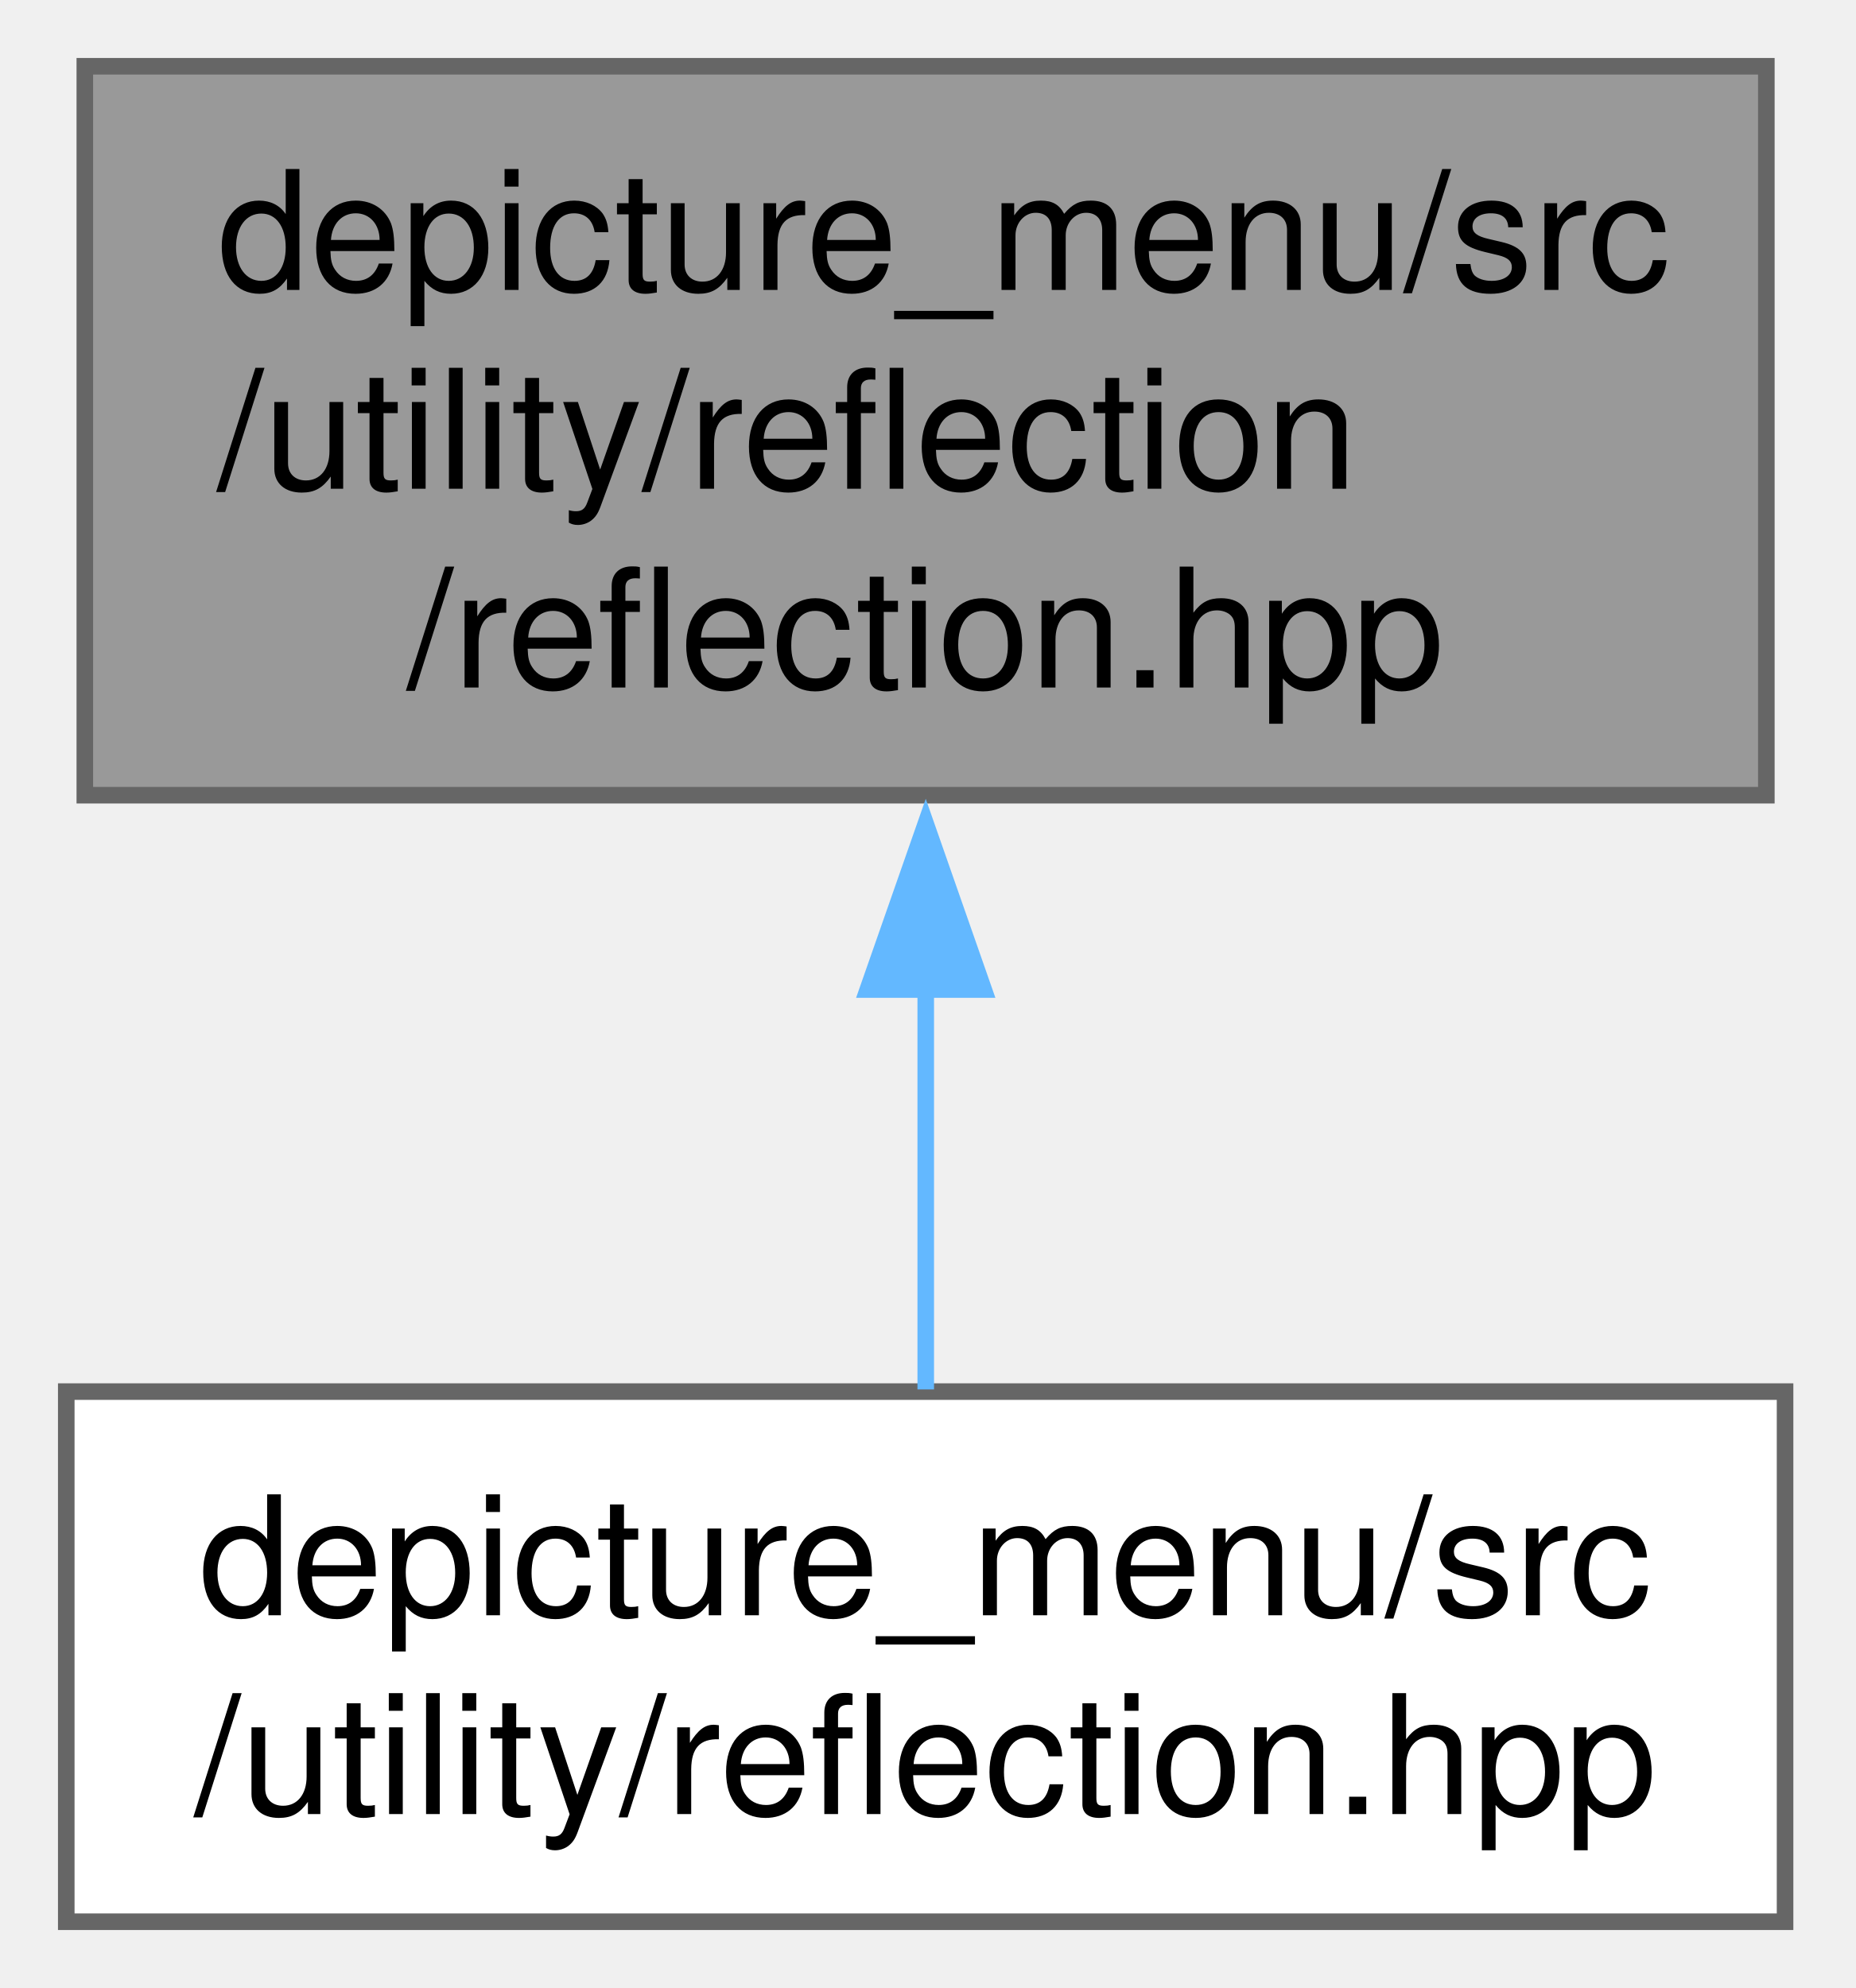
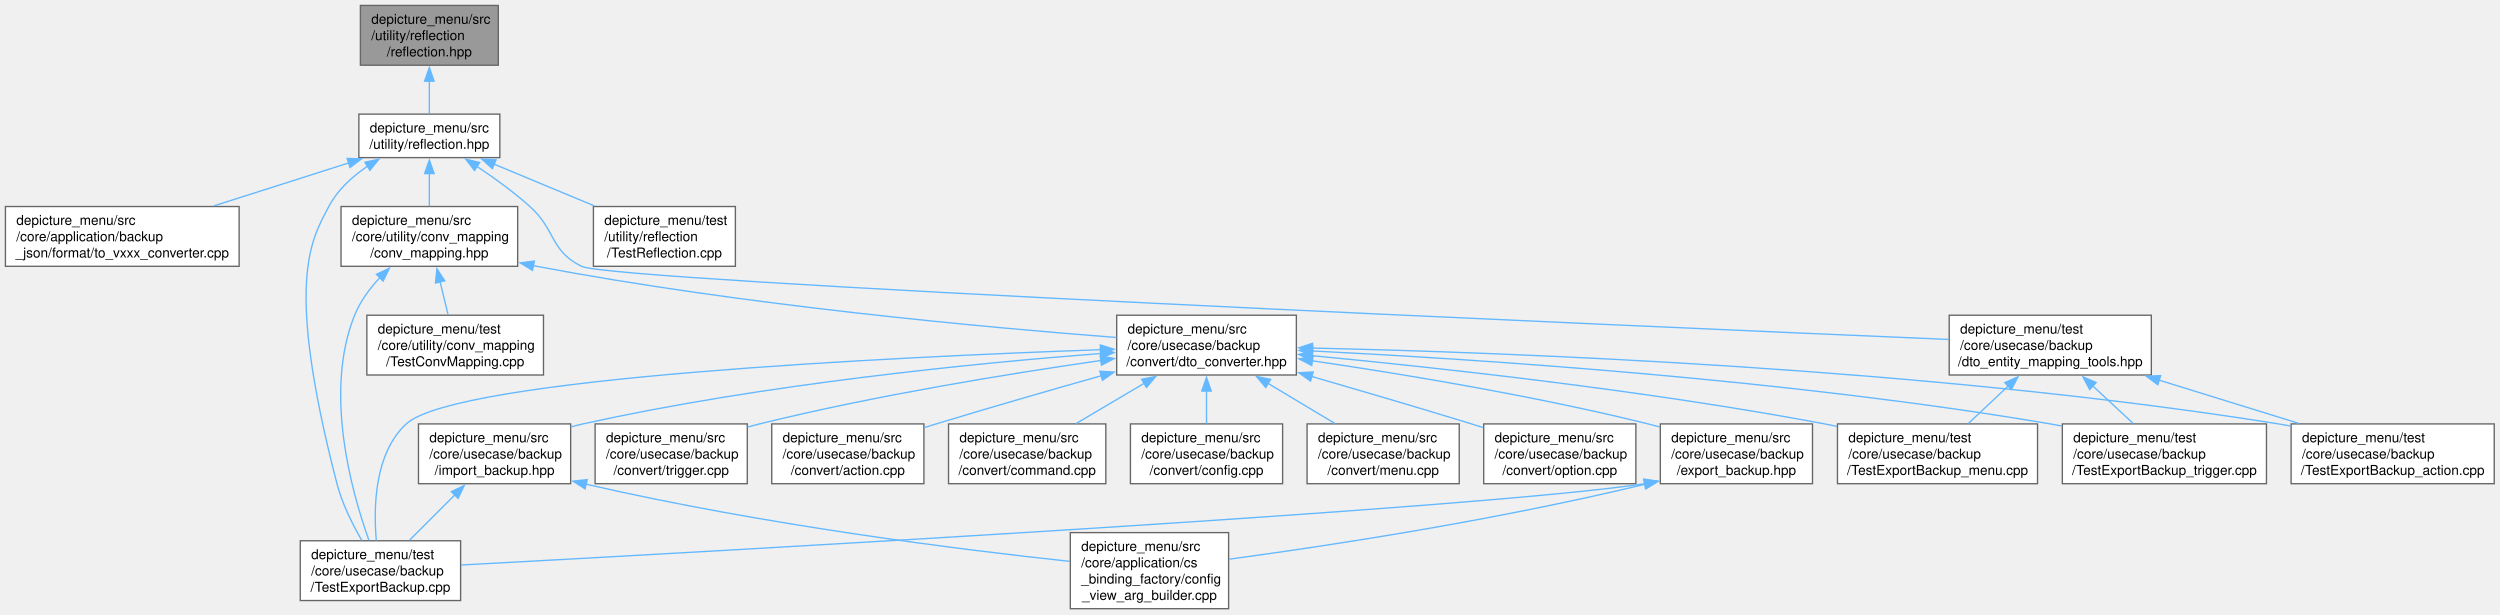
- <svg xmlns="http://www.w3.org/2000/svg" xmlns:xlink="http://www.w3.org/1999/xlink" width="112pt" height="120pt" viewBox="0.00 0.00 112.00 120.00">
-   <g id="graph0" class="graph" transform="scale(1 1) rotate(0) translate(4 116)">
+ <svg xmlns="http://www.w3.org/2000/svg" xmlns:xlink="http://www.w3.org/1999/xlink" width="1840pt" height="452pt" viewBox="0.00 0.00 1840.00 452.00">
+   <g id="graph0" class="graph" transform="scale(1 1) rotate(0) translate(4 448)">
    <g id="Node000001" class="node">
      <g id="a_Node000001">
        <a xlink:title=" ">
-           <polygon fill="#999999" stroke="#666666" points="102.62,-112 1.12,-112 1.12,-68 102.62,-68 102.62,-112" />
-           <text xml:space="preserve" text-anchor="start" x="9.12" y="-98.5" font-family="Helvetica,sans-Serif" font-size="10.00">depicture_menu/src</text>
-           <text xml:space="preserve" text-anchor="start" x="9.12" y="-86.5" font-family="Helvetica,sans-Serif" font-size="10.00">/utility/reflection</text>
-           <text xml:space="preserve" text-anchor="middle" x="51.88" y="-74.5" font-family="Helvetica,sans-Serif" font-size="10.00">/reflection.hpp</text>
+           <polygon fill="#999999" stroke="#666666" points="362.75,-444 261.25,-444 261.25,-400 362.75,-400 362.75,-444" />
+           <text xml:space="preserve" text-anchor="start" x="269.25" y="-430.5" font-family="Helvetica,sans-Serif" font-size="10.00">depicture_menu/src</text>
+           <text xml:space="preserve" text-anchor="start" x="269.25" y="-418.5" font-family="Helvetica,sans-Serif" font-size="10.00">/utility/reflection</text>
+           <text xml:space="preserve" text-anchor="middle" x="312" y="-406.5" font-family="Helvetica,sans-Serif" font-size="10.00">/reflection.hpp</text>
        </a>
      </g>
    </g>
    <g id="Node000002" class="node">
      <g id="a_Node000002">
        <a xlink:href="reflection_8hpp.html" target="_top" xlink:title=" ">
-           <polygon fill="white" stroke="#666666" points="103.75,-32 0,-32 0,0 103.75,0 103.75,-32" />
-           <text xml:space="preserve" text-anchor="start" x="8" y="-18.5" font-family="Helvetica,sans-Serif" font-size="10.00">depicture_menu/src</text>
-           <text xml:space="preserve" text-anchor="middle" x="51.88" y="-6.5" font-family="Helvetica,sans-Serif" font-size="10.00">/utility/reflection.hpp</text>
+           <polygon fill="white" stroke="#666666" points="363.88,-364 260.12,-364 260.12,-332 363.88,-332 363.88,-364" />
+           <text xml:space="preserve" text-anchor="start" x="268.12" y="-350.5" font-family="Helvetica,sans-Serif" font-size="10.00">depicture_menu/src</text>
+           <text xml:space="preserve" text-anchor="middle" x="312" y="-338.5" font-family="Helvetica,sans-Serif" font-size="10.00">/utility/reflection.hpp</text>
        </a>
      </g>
    </g>
    <g id="edge1_Node000001_Node000002" class="edge">
      <g id="a_edge1_Node000001_Node000002">
        <a xlink:title=" ">
-           <path fill="none" stroke="#63b8ff" d="M51.88,-56.53C51.88,-48.02 51.88,-39.24 51.88,-32.13" />
-           <polygon fill="#63b8ff" stroke="#63b8ff" points="48.38,-56.27 51.88,-66.27 55.38,-56.27 48.38,-56.27" />
+           <path fill="none" stroke="#63b8ff" d="M312,-388.53C312,-380.02 312,-371.24 312,-364.13" />
+           <polygon fill="#63b8ff" stroke="#63b8ff" points="308.5,-388.27 312,-398.27 315.5,-388.27 308.5,-388.27" />
+         </a>
+       </g>
+     </g>
+     <g id="Node000003" class="node">
+       <g id="a_Node000003">
+         <a xlink:href="to__vxxx__converter_8cpp.html" target="_top" xlink:title=" ">
+           <polygon fill="white" stroke="#666666" points="172,-296 0,-296 0,-252 172,-252 172,-296" />
+           <text xml:space="preserve" text-anchor="start" x="8" y="-282.5" font-family="Helvetica,sans-Serif" font-size="10.00">depicture_menu/src</text>
+           <text xml:space="preserve" text-anchor="start" x="8" y="-270.5" font-family="Helvetica,sans-Serif" font-size="10.00">/core/application/backup</text>
+           <text xml:space="preserve" text-anchor="middle" x="86" y="-258.5" font-family="Helvetica,sans-Serif" font-size="10.00">_json/format/to_vxxx_converter.cpp</text>
+         </a>
+       </g>
+     </g>
+     <g id="edge2_Node000002_Node000003" class="edge">
+       <g id="a_edge2_Node000002_Node000003">
+         <a xlink:title=" ">
+           <path fill="none" stroke="#63b8ff" d="M252.61,-328.08C222.11,-318.36 184.82,-306.48 153.26,-296.43" />
+           <polygon fill="#63b8ff" stroke="#63b8ff" points="251.48,-331.39 262.08,-331.09 253.61,-324.72 251.48,-331.39" />
+         </a>
+       </g>
+     </g>
+     <g id="Node000004" class="node">
+       <g id="a_Node000004">
+         <a xlink:href="conv__mapping_8hpp.html" target="_top" xlink:title=" ">
+           <polygon fill="white" stroke="#666666" points="377,-296 247,-296 247,-252 377,-252 377,-296" />
+           <text xml:space="preserve" text-anchor="start" x="255" y="-282.5" font-family="Helvetica,sans-Serif" font-size="10.00">depicture_menu/src</text>
+           <text xml:space="preserve" text-anchor="start" x="255" y="-270.5" font-family="Helvetica,sans-Serif" font-size="10.00">/core/utility/conv_mapping</text>
+           <text xml:space="preserve" text-anchor="middle" x="312" y="-258.5" font-family="Helvetica,sans-Serif" font-size="10.00">/conv_mapping.hpp</text>
+         </a>
+       </g>
+     </g>
+     <g id="edge3_Node000002_Node000004" class="edge">
+       <g id="a_edge3_Node000002_Node000004">
+         <a xlink:title=" ">
+           <path fill="none" stroke="#63b8ff" d="M312,-320.38C312,-312.43 312,-303.82 312,-296.26" />
+           <polygon fill="#63b8ff" stroke="#63b8ff" points="308.5,-320.22 312,-330.22 315.5,-320.22 308.5,-320.22" />
+         </a>
+       </g>
+     </g>
+     <g id="Node000014" class="node">
+       <g id="a_Node000014">
+         <a xlink:href="_test_export_backup_8cpp.html" target="_top" xlink:title=" ">
+           <polygon fill="white" stroke="#666666" points="335,-50 217,-50 217,-6 335,-6 335,-50" />
+           <text xml:space="preserve" text-anchor="start" x="225" y="-36.5" font-family="Helvetica,sans-Serif" font-size="10.00">depicture_menu/test</text>
+           <text xml:space="preserve" text-anchor="start" x="225" y="-24.5" font-family="Helvetica,sans-Serif" font-size="10.00">/core/usecase/backup</text>
+           <text xml:space="preserve" text-anchor="middle" x="276" y="-12.5" font-family="Helvetica,sans-Serif" font-size="10.00">/TestExportBackup.cpp</text>
+         </a>
+       </g>
+     </g>
+     <g id="edge23_Node000002_Node000014" class="edge">
+       <g id="a_edge23_Node000002_Node000014">
+         <a xlink:title=" ">
+           <path fill="none" stroke="#63b8ff" d="M266.58,-325.71C255.19,-318.04 244.41,-308.19 238,-296 224.96,-271.18 205.3,-241.25 244,-92 247.82,-77.28 255.45,-62.03 262.3,-50.23" />
+           <polygon fill="#63b8ff" stroke="#63b8ff" points="264.56,-328.58 274.91,-330.85 268.24,-322.63 264.56,-328.58" />
+         </a>
+       </g>
+     </g>
+     <g id="Node000020" class="node">
+       <g id="a_Node000020">
+         <a xlink:href="dto__entity__mapping__tools_8hpp.html" target="_top" xlink:title=" ">
+           <polygon fill="white" stroke="#666666" points="1579.38,-216 1430.62,-216 1430.62,-172 1579.38,-172 1579.38,-216" />
+           <text xml:space="preserve" text-anchor="start" x="1438.62" y="-202.5" font-family="Helvetica,sans-Serif" font-size="10.00">depicture_menu/test</text>
+           <text xml:space="preserve" text-anchor="start" x="1438.62" y="-190.5" font-family="Helvetica,sans-Serif" font-size="10.00">/core/usecase/backup</text>
+           <text xml:space="preserve" text-anchor="middle" x="1505" y="-178.5" font-family="Helvetica,sans-Serif" font-size="10.00">/dto_entity_mapping_tools.hpp</text>
+         </a>
+       </g>
+     </g>
+     <g id="edge24_Node000002_Node000020" class="edge">
+       <g id="a_edge24_Node000002_Node000020">
+         <a xlink:title=" ">
+           <path fill="none" stroke="#63b8ff" d="M346.96,-325.57C359.77,-317.04 374.06,-306.71 386,-296 405.24,-278.75 400.8,-263.37 424,-252 446.61,-240.92 1189.4,-208.43 1430.35,-198.15" />
+           <polygon fill="#63b8ff" stroke="#63b8ff" points="345.24,-322.51 338.77,-330.89 349.06,-328.38 345.24,-322.51" />
+         </a>
+       </g>
+     </g>
+     <g id="Node000021" class="node">
+       <g id="a_Node000021">
+         <a xlink:href="_test_reflection_8cpp.html" target="_top" xlink:title=" ">
+           <polygon fill="white" stroke="#666666" points="537.25,-296 432.75,-296 432.75,-252 537.25,-252 537.25,-296" />
+           <text xml:space="preserve" text-anchor="start" x="440.75" y="-282.5" font-family="Helvetica,sans-Serif" font-size="10.00">depicture_menu/test</text>
+           <text xml:space="preserve" text-anchor="start" x="440.75" y="-270.5" font-family="Helvetica,sans-Serif" font-size="10.00">/utility/reflection</text>
+           <text xml:space="preserve" text-anchor="middle" x="485" y="-258.5" font-family="Helvetica,sans-Serif" font-size="10.00">/TestReflection.cpp</text>
+         </a>
+       </g>
+     </g>
+     <g id="edge28_Node000002_Node000021" class="edge">
+       <g id="a_edge28_Node000002_Node000021">
+         <a xlink:title=" ">
+           <path fill="none" stroke="#63b8ff" d="M359.63,-327.18C382.56,-317.63 410.09,-306.17 433.51,-296.43" />
+           <polygon fill="#63b8ff" stroke="#63b8ff" points="358.4,-323.9 350.51,-330.97 361.09,-330.36 358.4,-323.9" />
+         </a>
+       </g>
+     </g>
+     <g id="Node000005" class="node">
+       <g id="a_Node000005">
+         <a xlink:href="dto__converter_8hpp.html" target="_top" xlink:title=" ">
+           <polygon fill="white" stroke="#666666" points="950.12,-216 817.88,-216 817.88,-172 950.12,-172 950.12,-216" />
+           <text xml:space="preserve" text-anchor="start" x="825.88" y="-202.5" font-family="Helvetica,sans-Serif" font-size="10.00">depicture_menu/src</text>
+           <text xml:space="preserve" text-anchor="start" x="825.88" y="-190.5" font-family="Helvetica,sans-Serif" font-size="10.00">/core/usecase/backup</text>
+           <text xml:space="preserve" text-anchor="middle" x="884" y="-178.5" font-family="Helvetica,sans-Serif" font-size="10.00">/convert/dto_converter.hpp</text>
+         </a>
+       </g>
+     </g>
+     <g id="edge4_Node000004_Node000005" class="edge">
+       <g id="a_edge4_Node000004_Node000005">
+         <a xlink:title=" ">
+           <path fill="none" stroke="#63b8ff" d="M388.48,-252.49C389.32,-252.32 390.16,-252.16 391,-252 542.31,-223.3 722.68,-206.89 817.75,-199.6" />
+           <polygon fill="#63b8ff" stroke="#63b8ff" points="387.89,-249.03 378.84,-254.53 389.35,-255.88 387.89,-249.03" />
+         </a>
+       </g>
+     </g>
+     <g id="edge21_Node000004_Node000014" class="edge">
+       <g id="a_edge21_Node000004_Node000014">
+         <a xlink:title=" ">
+           <path fill="none" stroke="#63b8ff" d="M275.64,-243.73C268.06,-235.63 261.13,-226.22 257,-216 234.21,-159.57 254.71,-86.11 267.52,-50.39" />
+           <polygon fill="#63b8ff" stroke="#63b8ff" points="273.03,-246.08 282.61,-250.62 277.96,-241.1 273.03,-246.08" />
+         </a>
+       </g>
+     </g>
+     <g id="Node000019" class="node">
+       <g id="a_Node000019">
+         <a xlink:href="_test_conv_mapping_8cpp.html" target="_top" xlink:title=" ">
+           <polygon fill="white" stroke="#666666" points="396,-216 266,-216 266,-172 396,-172 396,-216" />
+           <text xml:space="preserve" text-anchor="start" x="274" y="-202.5" font-family="Helvetica,sans-Serif" font-size="10.00">depicture_menu/test</text>
+           <text xml:space="preserve" text-anchor="start" x="274" y="-190.5" font-family="Helvetica,sans-Serif" font-size="10.00">/core/utility/conv_mapping</text>
+           <text xml:space="preserve" text-anchor="middle" x="331" y="-178.5" font-family="Helvetica,sans-Serif" font-size="10.00">/TestConvMapping.cpp</text>
+         </a>
+       </g>
+     </g>
+     <g id="edge22_Node000004_Node000019" class="edge">
+       <g id="a_edge22_Node000004_Node000019">
+         <a xlink:title=" ">
+           <path fill="none" stroke="#63b8ff" d="M319.91,-240.53C321.9,-232.35 323.99,-223.77 325.81,-216.29" />
+           <polygon fill="#63b8ff" stroke="#63b8ff" points="316.52,-239.67 317.55,-250.22 323.32,-241.33 316.52,-239.67" />
+         </a>
+       </g>
+     </g>
+     <g id="Node000006" class="node">
+       <g id="a_Node000006">
+         <a xlink:href="action_8cpp.html" target="_top" xlink:title=" ">
+           <polygon fill="white" stroke="#666666" points="676,-136 564,-136 564,-92 676,-92 676,-136" />
+           <text xml:space="preserve" text-anchor="start" x="572" y="-122.5" font-family="Helvetica,sans-Serif" font-size="10.00">depicture_menu/src</text>
+           <text xml:space="preserve" text-anchor="start" x="572" y="-110.5" font-family="Helvetica,sans-Serif" font-size="10.00">/core/usecase/backup</text>
+           <text xml:space="preserve" text-anchor="middle" x="620" y="-98.5" font-family="Helvetica,sans-Serif" font-size="10.00">/convert/action.cpp</text>
+         </a>
+       </g>
+     </g>
+     <g id="edge5_Node000005_Node000006" class="edge">
+       <g id="a_edge5_Node000005_Node000006">
+         <a xlink:title=" ">
+           <path fill="none" stroke="#63b8ff" d="M806.8,-171.54C769.86,-161.1 725.05,-148.2 685,-136 682.16,-135.14 679.26,-134.24 676.33,-133.33" />
+           <polygon fill="#63b8ff" stroke="#63b8ff" points="805.47,-174.8 816.05,-174.14 807.37,-168.06 805.47,-174.8" />
+         </a>
+       </g>
+     </g>
+     <g id="Node000007" class="node">
+       <g id="a_Node000007">
+         <a xlink:href="command_8cpp.html" target="_top" xlink:title=" ">
+           <polygon fill="white" stroke="#666666" points="809.88,-136 694.12,-136 694.12,-92 809.88,-92 809.88,-136" />
+           <text xml:space="preserve" text-anchor="start" x="702.12" y="-122.5" font-family="Helvetica,sans-Serif" font-size="10.00">depicture_menu/src</text>
+           <text xml:space="preserve" text-anchor="start" x="702.12" y="-110.5" font-family="Helvetica,sans-Serif" font-size="10.00">/core/usecase/backup</text>
+           <text xml:space="preserve" text-anchor="middle" x="752" y="-98.5" font-family="Helvetica,sans-Serif" font-size="10.00">/convert/command.cpp</text>
+         </a>
+       </g>
+     </g>
+     <g id="edge6_Node000005_Node000007" class="edge">
+       <g id="a_edge6_Node000005_Node000007">
+         <a xlink:title=" ">
+           <path fill="none" stroke="#63b8ff" d="M838.47,-166.1C821.98,-156.35 803.59,-145.49 788.03,-136.29" />
+           <polygon fill="#63b8ff" stroke="#63b8ff" points="836.24,-168.84 846.63,-170.92 839.8,-162.82 836.24,-168.84" />
+         </a>
+       </g>
+     </g>
+     <g id="Node000008" class="node">
+       <g id="a_Node000008">
+         <a xlink:href="config_8cpp.html" target="_top" xlink:title=" ">
+           <polygon fill="white" stroke="#666666" points="940,-136 828,-136 828,-92 940,-92 940,-136" />
+           <text xml:space="preserve" text-anchor="start" x="836" y="-122.5" font-family="Helvetica,sans-Serif" font-size="10.00">depicture_menu/src</text>
+           <text xml:space="preserve" text-anchor="start" x="836" y="-110.5" font-family="Helvetica,sans-Serif" font-size="10.00">/core/usecase/backup</text>
+           <text xml:space="preserve" text-anchor="middle" x="884" y="-98.5" font-family="Helvetica,sans-Serif" font-size="10.00">/convert/config.cpp</text>
+         </a>
+       </g>
+     </g>
+     <g id="edge7_Node000005_Node000008" class="edge">
+       <g id="a_edge7_Node000005_Node000008">
+         <a xlink:title=" ">
+           <path fill="none" stroke="#63b8ff" d="M884,-160.25C884,-152.15 884,-143.68 884,-136.29" />
+           <polygon fill="#63b8ff" stroke="#63b8ff" points="880.5,-160.17 884,-170.17 887.5,-160.17 880.5,-160.17" />
+         </a>
+       </g>
+     </g>
+     <g id="Node000009" class="node">
+       <g id="a_Node000009">
+         <a xlink:href="menu_8cpp.html" target="_top" xlink:title=" ">
+           <polygon fill="white" stroke="#666666" points="1070,-136 958,-136 958,-92 1070,-92 1070,-136" />
+           <text xml:space="preserve" text-anchor="start" x="966" y="-122.5" font-family="Helvetica,sans-Serif" font-size="10.00">depicture_menu/src</text>
+           <text xml:space="preserve" text-anchor="start" x="966" y="-110.5" font-family="Helvetica,sans-Serif" font-size="10.00">/core/usecase/backup</text>
+           <text xml:space="preserve" text-anchor="middle" x="1014" y="-98.5" font-family="Helvetica,sans-Serif" font-size="10.00">/convert/menu.cpp</text>
+         </a>
+       </g>
+     </g>
+     <g id="edge8_Node000005_Node000009" class="edge">
+       <g id="a_edge8_Node000005_Node000009">
+         <a xlink:title=" ">
+           <path fill="none" stroke="#63b8ff" d="M929.29,-165.82C945.42,-156.15 963.33,-145.4 978.52,-136.29" />
+           <polygon fill="#63b8ff" stroke="#63b8ff" points="927.6,-162.76 920.82,-170.91 931.2,-168.76 927.6,-162.76" />
+         </a>
+       </g>
+     </g>
+     <g id="Node000010" class="node">
+       <g id="a_Node000010">
+         <a xlink:href="option_8cpp.html" target="_top" xlink:title=" ">
+           <polygon fill="white" stroke="#666666" points="1200,-136 1088,-136 1088,-92 1200,-92 1200,-136" />
+           <text xml:space="preserve" text-anchor="start" x="1096" y="-122.5" font-family="Helvetica,sans-Serif" font-size="10.00">depicture_menu/src</text>
+           <text xml:space="preserve" text-anchor="start" x="1096" y="-110.5" font-family="Helvetica,sans-Serif" font-size="10.00">/core/usecase/backup</text>
+           <text xml:space="preserve" text-anchor="middle" x="1144" y="-98.5" font-family="Helvetica,sans-Serif" font-size="10.00">/convert/option.cpp</text>
+         </a>
+       </g>
+     </g>
+     <g id="edge9_Node000005_Node000010" class="edge">
+       <g id="a_edge9_Node000005_Node000010">
+         <a xlink:title=" ">
+           <path fill="none" stroke="#63b8ff" d="M961.36,-170.93C997.21,-160.56 1040.35,-147.89 1079,-136 1081.83,-135.13 1084.73,-134.23 1087.66,-133.31" />
+           <polygon fill="#63b8ff" stroke="#63b8ff" points="960.57,-167.51 951.93,-173.65 962.51,-174.24 960.57,-167.51" />
+         </a>
+       </g>
+     </g>
+     <g id="Node000011" class="node">
+       <g id="a_Node000011">
+         <a xlink:href="trigger_8cpp.html" target="_top" xlink:title=" ">
+           <polygon fill="white" stroke="#666666" points="546,-136 434,-136 434,-92 546,-92 546,-136" />
+           <text xml:space="preserve" text-anchor="start" x="442" y="-122.5" font-family="Helvetica,sans-Serif" font-size="10.00">depicture_menu/src</text>
+           <text xml:space="preserve" text-anchor="start" x="442" y="-110.5" font-family="Helvetica,sans-Serif" font-size="10.00">/core/usecase/backup</text>
+           <text xml:space="preserve" text-anchor="middle" x="490" y="-98.5" font-family="Helvetica,sans-Serif" font-size="10.00">/convert/trigger.cpp</text>
+         </a>
+       </g>
+     </g>
+     <g id="edge10_Node000005_Node000011" class="edge">
+       <g id="a_edge10_Node000005_Node000011">
+         <a xlink:title=" ">
+           <path fill="none" stroke="#63b8ff" d="M806.27,-182.69C739.19,-173.04 639.99,-156.98 555,-136 552.12,-135.29 549.19,-134.52 546.23,-133.7" />
+           <polygon fill="#63b8ff" stroke="#63b8ff" points="805.69,-186.14 816.08,-184.09 806.67,-179.21 805.69,-186.14" />
+         </a>
+       </g>
+     </g>
+     <g id="Node000012" class="node">
+       <g id="a_Node000012">
+         <a xlink:href="export__backup_8hpp.html" target="_top" xlink:title=" ">
+           <polygon fill="white" stroke="#666666" points="1330,-136 1218,-136 1218,-92 1330,-92 1330,-136" />
+           <text xml:space="preserve" text-anchor="start" x="1226" y="-122.5" font-family="Helvetica,sans-Serif" font-size="10.00">depicture_menu/src</text>
+           <text xml:space="preserve" text-anchor="start" x="1226" y="-110.5" font-family="Helvetica,sans-Serif" font-size="10.00">/core/usecase/backup</text>
+           <text xml:space="preserve" text-anchor="middle" x="1274" y="-98.5" font-family="Helvetica,sans-Serif" font-size="10.00">/export_backup.hpp</text>
+         </a>
+       </g>
+     </g>
+     <g id="edge11_Node000005_Node000012" class="edge">
+       <g id="a_edge11_Node000005_Node000012">
+         <a xlink:title=" ">
+           <path fill="none" stroke="#63b8ff" d="M961.72,-182.47C1027.96,-172.76 1125.43,-156.72 1209,-136 1211.88,-135.29 1214.81,-134.51 1217.77,-133.7" />
+           <polygon fill="#63b8ff" stroke="#63b8ff" points="961.44,-178.98 952.04,-183.88 962.44,-185.9 961.44,-178.98" />
+         </a>
+       </g>
+     </g>
+     <g id="edge17_Node000005_Node000014" class="edge">
+       <g id="a_edge17_Node000005_Node000014">
+         <a xlink:title=" ">
+           <path fill="none" stroke="#63b8ff" d="M805.98,-190.63C654.42,-185.27 331.8,-169.99 295,-136 271.58,-114.36 270.8,-74.66 272.98,-50.18" />
+           <polygon fill="#63b8ff" stroke="#63b8ff" points="805.84,-194.12 815.96,-190.97 806.08,-187.13 805.84,-194.12" />
+         </a>
+       </g>
+     </g>
+     <g id="Node000015" class="node">
+       <g id="a_Node000015">
+         <a xlink:href="import__backup_8hpp.html" target="_top" xlink:title=" ">
+           <polygon fill="white" stroke="#666666" points="416,-136 304,-136 304,-92 416,-92 416,-136" />
+           <text xml:space="preserve" text-anchor="start" x="312" y="-122.5" font-family="Helvetica,sans-Serif" font-size="10.00">depicture_menu/src</text>
+           <text xml:space="preserve" text-anchor="start" x="312" y="-110.5" font-family="Helvetica,sans-Serif" font-size="10.00">/core/usecase/backup</text>
+           <text xml:space="preserve" text-anchor="middle" x="360" y="-98.5" font-family="Helvetica,sans-Serif" font-size="10.00">/import_backup.hpp</text>
+         </a>
+       </g>
+     </g>
+     <g id="edge14_Node000005_Node000015" class="edge">
+       <g id="a_edge14_Node000005_Node000015">
+         <a xlink:title=" ">
+           <path fill="none" stroke="#63b8ff" d="M806.15,-187.84C714.23,-180.71 557.13,-165.27 425,-136 422.11,-135.36 419.16,-134.64 416.19,-133.87" />
+           <polygon fill="#63b8ff" stroke="#63b8ff" points="805.84,-191.32 816.07,-188.59 806.37,-184.34 805.84,-191.32" />
+         </a>
+       </g>
+     </g>
+     <g id="Node000016" class="node">
+       <g id="a_Node000016">
+         <a xlink:href="_test_export_backup__action_8cpp.html" target="_top" xlink:title=" ">
+           <polygon fill="white" stroke="#666666" points="1831.75,-136 1682.25,-136 1682.25,-92 1831.75,-92 1831.75,-136" />
+           <text xml:space="preserve" text-anchor="start" x="1690.25" y="-122.5" font-family="Helvetica,sans-Serif" font-size="10.00">depicture_menu/test</text>
+           <text xml:space="preserve" text-anchor="start" x="1690.25" y="-110.5" font-family="Helvetica,sans-Serif" font-size="10.00">/core/usecase/backup</text>
+           <text xml:space="preserve" text-anchor="middle" x="1757" y="-98.5" font-family="Helvetica,sans-Serif" font-size="10.00">/TestExportBackup_action.cpp</text>
+         </a>
+       </g>
+     </g>
+     <g id="edge18_Node000005_Node000016" class="edge">
+       <g id="a_edge18_Node000005_Node000016">
+         <a xlink:title=" ">
+           <path fill="none" stroke="#63b8ff" d="M961.59,-191.83C1103.61,-188.71 1414.54,-177.33 1673,-136 1675.97,-135.53 1678.99,-135 1682.03,-134.43" />
+           <polygon fill="#63b8ff" stroke="#63b8ff" points="961.86,-188.33 951.94,-192.04 962.01,-195.32 961.86,-188.33" />
+         </a>
+       </g>
+     </g>
+     <g id="Node000017" class="node">
+       <g id="a_Node000017">
+         <a xlink:href="_test_export_backup__menu_8cpp.html" target="_top" xlink:title=" ">
+           <polygon fill="white" stroke="#666666" points="1495.62,-136 1348.38,-136 1348.38,-92 1495.62,-92 1495.62,-136" />
+           <text xml:space="preserve" text-anchor="start" x="1356.38" y="-122.5" font-family="Helvetica,sans-Serif" font-size="10.00">depicture_menu/test</text>
+           <text xml:space="preserve" text-anchor="start" x="1356.38" y="-110.5" font-family="Helvetica,sans-Serif" font-size="10.00">/core/usecase/backup</text>
+           <text xml:space="preserve" text-anchor="middle" x="1422" y="-98.5" font-family="Helvetica,sans-Serif" font-size="10.00">/TestExportBackup_menu.cpp</text>
+         </a>
+       </g>
+     </g>
+     <g id="edge19_Node000005_Node000017" class="edge">
+       <g id="a_edge19_Node000005_Node000017">
+         <a xlink:title=" ">
+           <path fill="none" stroke="#63b8ff" d="M961.64,-186.21C1052.57,-177.58 1207.52,-160.77 1339,-136 1341.92,-135.45 1344.89,-134.86 1347.89,-134.23" />
+           <polygon fill="#63b8ff" stroke="#63b8ff" points="961.46,-182.71 951.84,-187.13 962.12,-189.68 961.46,-182.71" />
+         </a>
+       </g>
+     </g>
+     <g id="Node000018" class="node">
+       <g id="a_Node000018">
+         <a xlink:href="_test_export_backup__trigger_8cpp.html" target="_top" xlink:title=" ">
+           <polygon fill="white" stroke="#666666" points="1664.12,-136 1513.88,-136 1513.88,-92 1664.12,-92 1664.12,-136" />
+           <text xml:space="preserve" text-anchor="start" x="1521.88" y="-122.5" font-family="Helvetica,sans-Serif" font-size="10.00">depicture_menu/test</text>
+           <text xml:space="preserve" text-anchor="start" x="1521.88" y="-110.5" font-family="Helvetica,sans-Serif" font-size="10.00">/core/usecase/backup</text>
+           <text xml:space="preserve" text-anchor="middle" x="1589" y="-98.5" font-family="Helvetica,sans-Serif" font-size="10.00">/TestExportBackup_trigger.cpp</text>
+         </a>
+       </g>
+     </g>
+     <g id="edge20_Node000005_Node000018" class="edge">
+       <g id="a_edge20_Node000005_Node000018">
+         <a xlink:title=" ">
+           <path fill="none" stroke="#63b8ff" d="M962.03,-189.68C1080.2,-183.8 1311.32,-168.9 1505,-136 1507.82,-135.52 1510.68,-135 1513.56,-134.44" />
+           <polygon fill="#63b8ff" stroke="#63b8ff" points="961.93,-186.18 952.12,-190.17 962.28,-193.18 961.93,-186.18" />
+         </a>
+       </g>
+     </g>
+     <g id="Node000013" class="node">
+       <g id="a_Node000013">
+         <a xlink:href="config__view__arg__builder_8cpp.html" target="_top" xlink:title=" ">
+           <polygon fill="white" stroke="#666666" points="900.25,-56 783.75,-56 783.75,0 900.25,0 900.25,-56" />
+           <text xml:space="preserve" text-anchor="start" x="791.75" y="-42.5" font-family="Helvetica,sans-Serif" font-size="10.00">depicture_menu/src</text>
+           <text xml:space="preserve" text-anchor="start" x="791.75" y="-30.5" font-family="Helvetica,sans-Serif" font-size="10.00">/core/application/cs</text>
+           <text xml:space="preserve" text-anchor="start" x="791.75" y="-18.5" font-family="Helvetica,sans-Serif" font-size="10.00">_binding_factory/config</text>
+           <text xml:space="preserve" text-anchor="middle" x="842" y="-6.5" font-family="Helvetica,sans-Serif" font-size="10.00">_view_arg_builder.cpp</text>
+         </a>
+       </g>
+     </g>
+     <g id="edge12_Node000012_Node000013" class="edge">
+       <g id="a_edge12_Node000012_Node000013">
+         <a xlink:title=" ">
+           <path fill="none" stroke="#63b8ff" d="M1206.84,-91.63C1093.56,-64.36 971.32,-45.99 900.69,-36.45" />
+           <polygon fill="#63b8ff" stroke="#63b8ff" points="1205.76,-94.96 1216.3,-93.93 1207.41,-88.16 1205.76,-94.96" />
+         </a>
+       </g>
+     </g>
+     <g id="edge13_Node000012_Node000014" class="edge">
+       <g id="a_edge13_Node000012_Node000014">
+         <a xlink:title=" ">
+           <path fill="none" stroke="#63b8ff" d="M1206.83,-92.05C1084.38,-73.4 520.59,-42.14 335.2,-32.15" />
+           <polygon fill="#63b8ff" stroke="#63b8ff" points="1205.91,-95.45 1216.36,-93.68 1207.09,-88.55 1205.91,-95.45" />
+         </a>
+       </g>
+     </g>
+     <g id="edge15_Node000015_Node000013" class="edge">
+       <g id="a_edge15_Node000015_Node000013">
+         <a xlink:title=" ">
+           <path fill="none" stroke="#63b8ff" d="M427.32,-91.63C559.35,-61.28 704.42,-43.31 783.41,-34.81" />
+           <polygon fill="#63b8ff" stroke="#63b8ff" points="426.63,-88.2 417.69,-93.88 428.22,-95.02 426.63,-88.2" />
+         </a>
+       </g>
+     </g>
+     <g id="edge16_Node000015_Node000014" class="edge">
+       <g id="a_edge16_Node000015_Node000014">
+         <a xlink:title=" ">
+           <path fill="none" stroke="#63b8ff" d="M330.74,-83.74C319.8,-72.8 307.59,-60.59 297.48,-50.48" />
+           <polygon fill="#63b8ff" stroke="#63b8ff" points="328.19,-86.14 337.73,-90.73 333.14,-81.19 328.19,-86.14" />
+         </a>
+       </g>
+     </g>
+     <g id="edge25_Node000020_Node000016" class="edge">
+       <g id="a_edge25_Node000020_Node000016">
+         <a xlink:title=" ">
+           <path fill="none" stroke="#63b8ff" d="M1584.77,-168.31C1617.92,-158.05 1656.03,-146.25 1687.96,-136.37" />
+           <polygon fill="#63b8ff" stroke="#63b8ff" points="1584.16,-164.84 1575.64,-171.14 1586.23,-171.52 1584.16,-164.84" />
+         </a>
+       </g>
+     </g>
+     <g id="edge26_Node000020_Node000017" class="edge">
+       <g id="a_edge26_Node000020_Node000017">
+         <a xlink:title=" ">
+           <path fill="none" stroke="#63b8ff" d="M1474.03,-163.89C1464.28,-154.74 1453.71,-144.8 1444.65,-136.29" />
+           <polygon fill="#63b8ff" stroke="#63b8ff" points="1471.53,-166.35 1481.22,-170.65 1476.33,-161.25 1471.53,-166.35" />
+         </a>
+       </g>
+     </g>
+     <g id="edge27_Node000020_Node000018" class="edge">
+       <g id="a_edge27_Node000020_Node000018">
+         <a xlink:title=" ">
+           <path fill="none" stroke="#63b8ff" d="M1536.34,-163.89C1546.21,-154.74 1556.91,-144.8 1566.07,-136.29" />
+           <polygon fill="#63b8ff" stroke="#63b8ff" points="1534.01,-161.29 1529.06,-170.66 1538.77,-166.42 1534.01,-161.29" />
        </a>
      </g>
    </g>
  </g>
</svg>
